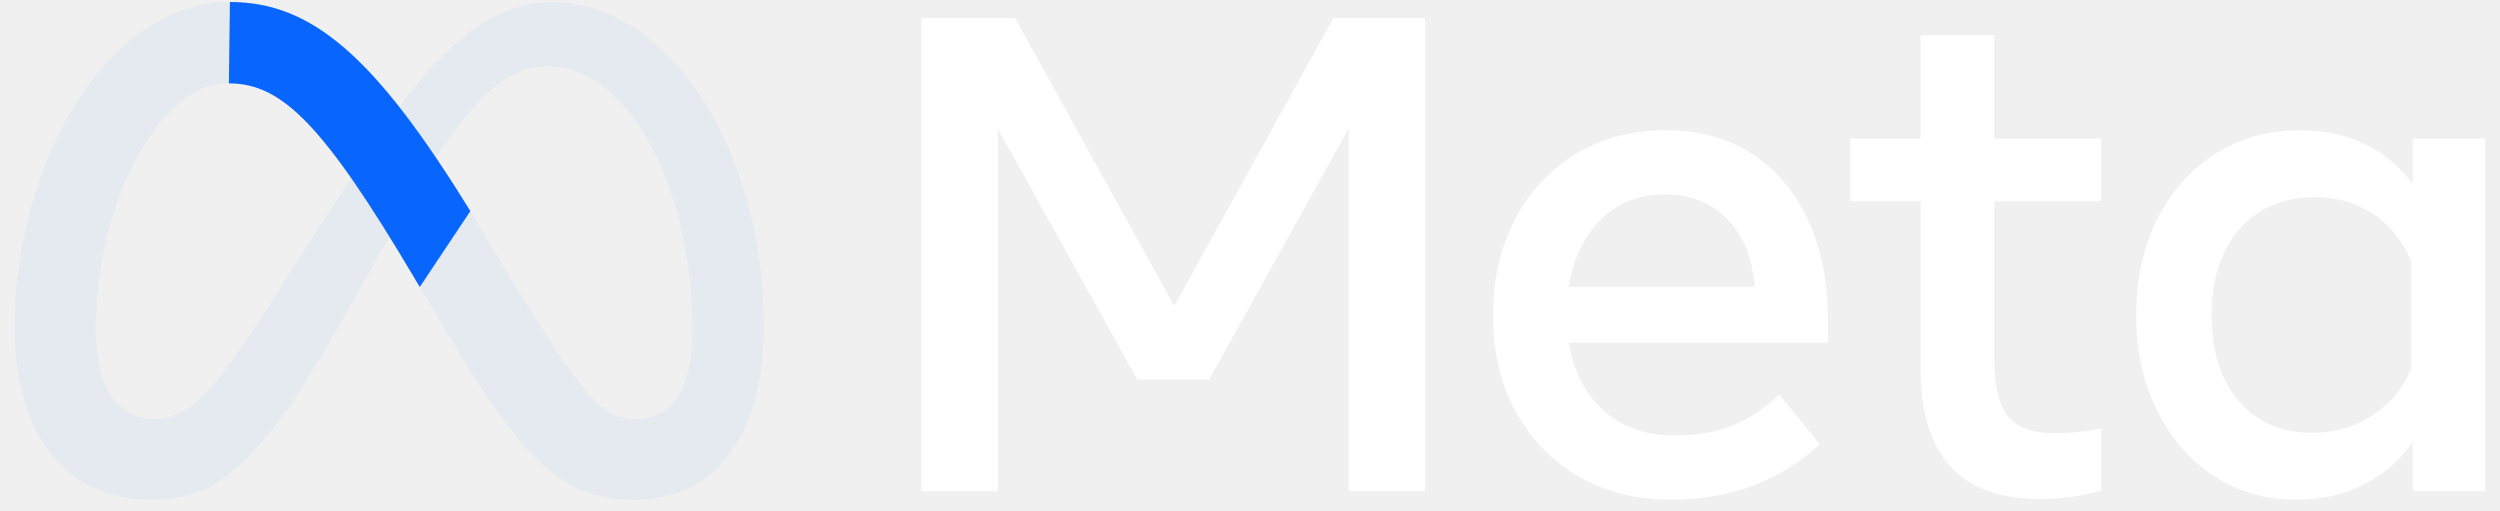
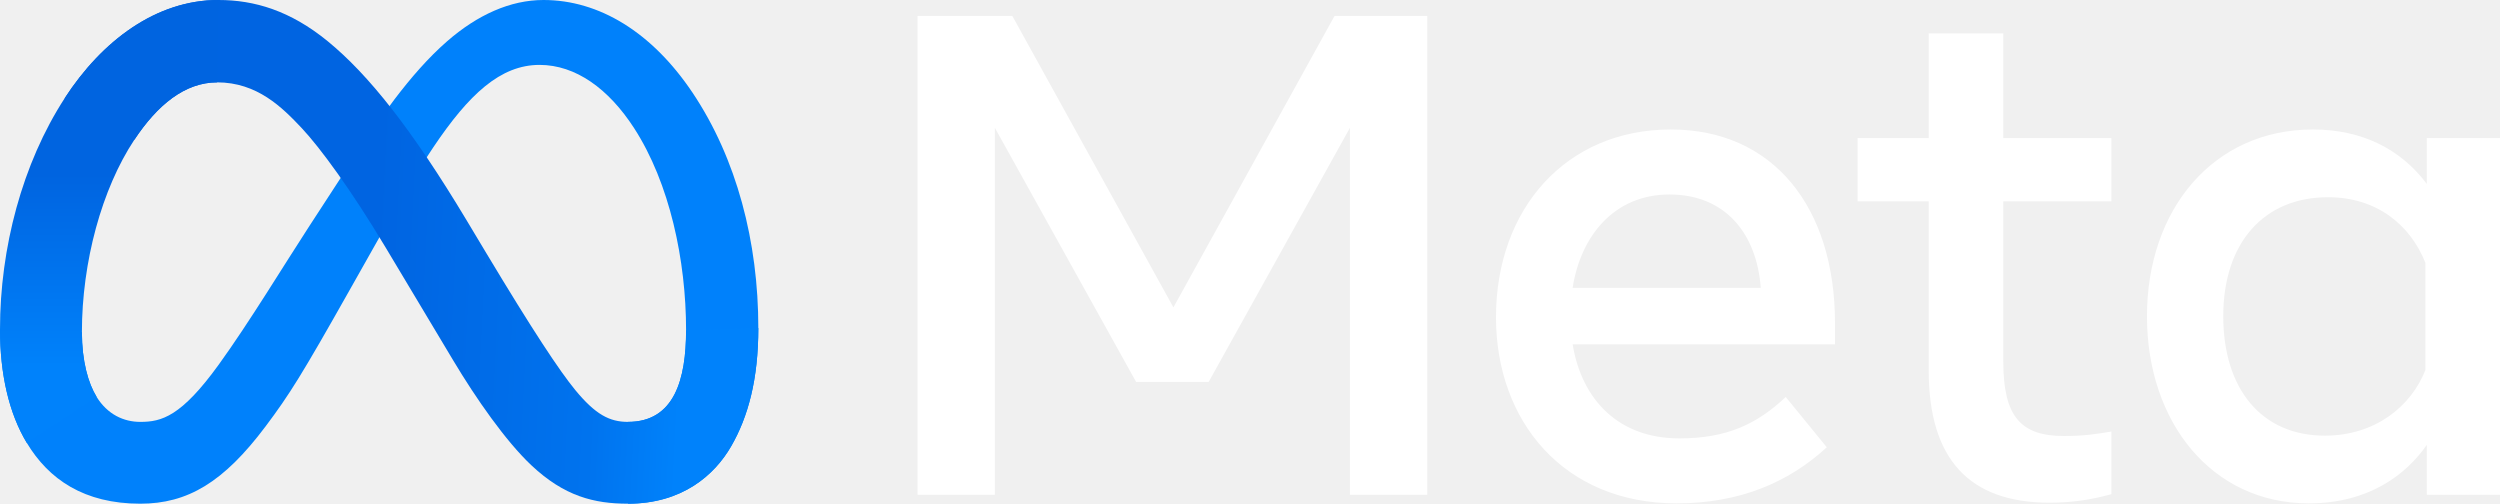
- <svg xmlns="http://www.w3.org/2000/svg" width="142" height="29" viewBox="0 0 142 29" fill="none">
-   <g clip-path="url(#clip0_4_312)">
-     <path d="M66.697 17.381L57.654 1.023H52.336V27.903H56.675V7.302L64.604 21.567H68.674L76.603 7.302V27.903H80.943V1.023H75.74L66.697 17.381ZM99.537 8.751C98.161 7.849 96.52 7.398 94.613 7.398C92.693 7.398 90.994 7.846 89.515 8.742C88.037 9.638 86.882 10.879 86.05 12.466C85.218 14.053 84.802 15.877 84.802 17.938C84.802 19.974 85.227 21.779 86.079 23.352C86.93 24.926 88.117 26.158 89.64 27.049C91.163 27.938 92.929 28.383 94.939 28.383C98.267 28.383 101.076 27.333 103.368 25.234L101.064 22.412C100.245 23.192 99.368 23.775 98.434 24.159C97.5 24.543 96.386 24.735 95.093 24.735C93.481 24.735 92.146 24.264 91.09 23.324C90.034 22.383 89.371 21.093 89.103 19.455H103.829V18.265C103.829 16.076 103.458 14.169 102.715 12.543C101.973 10.918 100.914 9.654 99.537 8.751ZM89.103 16.287C89.359 14.687 89.97 13.414 90.936 12.466C91.903 11.519 93.103 11.045 94.537 11.045C96.008 11.045 97.199 11.509 98.108 12.438C99.016 13.366 99.535 14.649 99.663 16.287H89.103ZM113.276 2.003H109.09V7.878H105.096V11.43H109.09V20.933C109.09 25.874 111.349 28.345 115.867 28.344C116.493 28.346 117.119 28.301 117.739 28.21C118.28 28.132 118.816 28.016 119.342 27.864V24.351C118.881 24.428 118.459 24.488 118.075 24.533C117.691 24.578 117.224 24.601 116.673 24.6C115.432 24.6 114.555 24.28 114.044 23.64C113.532 23 113.276 21.932 113.276 20.434V11.43H119.342V7.878H113.275L113.276 2.003ZM137.045 7.878V10.451C136.341 9.489 135.411 8.714 134.338 8.195C133.25 7.664 132.021 7.398 130.652 7.398C128.834 7.398 127.224 7.846 125.823 8.742C124.422 9.638 123.324 10.873 122.53 12.447C121.736 14.021 121.34 15.832 121.34 17.88C121.34 19.916 121.73 21.724 122.511 23.304C123.291 24.884 124.363 26.125 125.727 27.029C127.09 27.931 128.655 28.382 130.421 28.382C131.854 28.382 133.134 28.097 134.261 27.528C135.388 26.958 136.316 26.148 137.045 25.099V27.902H141.153V7.878H137.045ZM136.968 20.895C136.52 22.021 135.79 22.918 134.779 23.583C133.768 24.248 132.617 24.581 131.324 24.581C129.571 24.581 128.182 23.98 127.157 22.776C126.133 21.573 125.621 19.941 125.621 17.881C125.621 15.833 126.152 14.207 127.215 13.004C128.277 11.801 129.704 11.199 131.496 11.2C132.763 11.2 133.88 11.53 134.846 12.189C135.812 12.849 136.519 13.748 136.967 14.887L136.968 20.895Z" fill="#FFFFFF" />
-     <mask id="mask0_4_312" style="mask-type:luminance" maskUnits="userSpaceOnUse" x="0" y="0" width="44" height="29">
-       <path d="M31.37 0.113C27.881 0.113 25.155 2.741 22.685 6.08C19.292 1.76 16.454 0.113 13.059 0.113C6.136 0.113 0.831 9.123 0.831 18.659C0.831 24.626 3.718 28.39 8.554 28.39C12.034 28.39 14.537 26.75 18.988 18.971C18.988 18.971 20.843 15.696 22.119 13.439C22.566 14.161 23.038 14.939 23.533 15.773L25.62 19.283C29.684 26.085 31.949 28.39 36.054 28.39C40.765 28.39 43.386 24.575 43.386 18.484C43.383 8.499 37.959 0.113 31.37 0.113ZM15.594 16.865C11.986 22.52 10.738 23.788 8.729 23.788C6.662 23.788 5.433 21.973 5.433 18.737C5.433 11.814 8.885 4.735 13 4.735C15.228 4.735 17.09 6.022 19.943 10.105C17.234 14.259 15.594 16.865 15.594 16.865ZM29.21 16.153L26.715 11.992C26.04 10.894 25.391 9.884 24.768 8.96C27.017 5.489 28.872 3.761 31.078 3.761C35.661 3.761 39.327 10.508 39.327 18.797C39.327 21.956 38.292 23.789 36.148 23.789C34.093 23.788 33.112 22.431 29.21 16.153Z" fill="#0866FF" />
-     </mask>
-     <g mask="url(#mask0_4_312)">
-       <mask id="mask1_4_312" style="mask-type:luminance" maskUnits="userSpaceOnUse" x="0" y="-1" width="44" height="30">
-         <path d="M43.525 -0.028H0.689V28.532H43.525V-0.028Z" fill="#0866FF" />
-       </mask>
-       <g mask="url(#mask1_4_312)">
-         <mask id="mask2_4_312" style="mask-type:luminance" maskUnits="userSpaceOnUse" x="0" y="-1" width="44" height="30">
-           <path d="M43.524 -0.026H0.689V28.534H43.524V-0.026Z" fill="#0866FF" />
-         </mask>
-         <g mask="url(#mask2_4_312)">
-           <path d="M43.681 0.112H0.831V28.684H43.681V0.112Z" fill="#0866FF" />
-         </g>
-       </g>
-     </g>
-     <path d="M26.715 11.993C21.306 3.196 17.705 0.114 13.059 0.114L13 4.736C16.042 4.736 18.401 7.135 23.531 15.774L23.844 16.3L26.715 11.993Z" fill="#0866FF" />
-   </g>
+ <svg xmlns="http://www.w3.org/2000/svg" width="948" height="191">
  <defs>
-     <clipPath id="clip0_4_312">
-       <rect width="142" height="29" fill="white" />
-     </clipPath>
+     <linearGradient id="Grad_Logo1" x1="61" y1="117" x2="259" y2="127" gradientUnits="userSpaceOnUse">
+       <stop style="stop-color:#0064e1" offset="0" />
+       <stop style="stop-color:#0064e1" offset="0.4" />
+       <stop style="stop-color:#0073ee" offset="0.83" />
+       <stop style="stop-color:#0082fb" offset="1" />
+     </linearGradient>
+     <linearGradient id="Grad_Logo2" x1="45" y1="139" x2="45" y2="66" gradientUnits="userSpaceOnUse">
+       <stop style="stop-color:#0082fb" offset="0" />
+       <stop style="stop-color:#0064e0" offset="1" />
+     </linearGradient>
  </defs>
+   <path id="Logo0" style="fill:#0081fb" d="m31.06,125.96c0,10.98 2.41,19.41 5.56,24.51 4.13,6.68 10.29,9.51 16.57,9.51 8.1,0 15.51-2.01 29.79-21.76 11.44-15.83 24.92-38.05 33.99-51.98l15.36-23.6c10.67-16.39 23.02-34.61 37.18-46.96 11.56-10.08 24.03-15.68 36.58-15.68 21.07,0 41.14,12.21 56.5,35.11 16.81,25.08 24.97,56.67 24.97,89.27 0,19.38-3.82,33.62-10.32,44.87-6.28,10.88-18.52,21.75-39.11,21.75l0-31.02c17.63,0 22.03-16.2 22.03-34.74 0-26.42-6.16-55.74-19.73-76.69-9.63-14.86-22.11-23.94-35.84-23.94-14.85,0-26.8,11.2-40.23,31.17-7.14,10.61-14.47,23.54-22.7,38.13l-9.06,16.05c-18.2,32.27-22.81,39.62-31.91,51.75-15.95,21.24-29.57,29.29-47.5,29.29-21.27,0-34.72-9.21-43.05-23.09-6.8-11.31-10.14-26.15-10.14-43.06z" />
+   <path id="Logo1" style="fill:url(#Grad_Logo1)" d="m24.49,37.3c14.24-21.95 34.79-37.3 58.36-37.3 13.65,0 27.22,4.04 41.39,15.61 15.5,12.65 32.02,33.48 52.63,67.81l7.39,12.32c17.84,29.72 27.99,45.01 33.93,52.22 7.64,9.26 12.99,12.02 19.94,12.02 17.63,0 22.03-16.2 22.03-34.74l27.4-.86c0,19.38-3.82,33.62-10.32,44.87-6.28,10.88-18.52,21.75-39.11,21.75-12.8,0-24.14-2.78-36.68-14.61-9.64-9.08-20.91-25.21-29.58-39.71l-25.79-43.08c-12.94-21.62-24.81-37.74-31.68-45.04-7.39-7.85-16.89-17.33-32.05-17.33-12.27,0-22.69,8.61-31.41,21.78z" />
+   <path id="Logo2" style="fill:url(#Grad_Logo2)" d="m82.35,31.23c-12.27,0-22.69,8.61-31.41,21.78-12.33,18.61-19.88,46.33-19.88,72.95 0,10.98 2.41,19.41 5.56,24.51l-26.48,17.44c-6.8-11.31-10.14-26.15-10.14-43.06 0-30.75 8.44-62.8 24.49-87.55 14.24-21.95 34.79-37.3 58.36-37.3z" />
+   <path id="Text" style="fill:#FFFFFF" d="m347.94,6.04h35.93l61.09,110.52 61.1-110.52h35.15v181.6h-29.31v-139.18l-53.58,96.38h-27.5l-53.57-96.38v139.18h-29.31z m285.11,67.71c-21.02,0-33.68,15.82-36.71,35.41h71.34c-1.47-20.18-13.11-35.41-34.63-35.41z m-65.77,46.57c0-41.22 26.64-71.22 66.28-71.22 38.99,0 62.27,29.62 62.27,73.42v8.05h-99.49c3.53,21.31 17.67,35.67 40.47,35.67 18.19,0 29.56-5.55 40.34-15.7l15.57,19.07c-14.67,13.49-33.33,21.27-56.95,21.27-42.91,0-68.49-31.29-68.49-70.56z m164.09-43.97h-26.98v-24h26.98v-39.69h28.28v39.69h40.99v24h-40.99v60.83c0,20.77 6.64,28.15 22.96,28.15 7.45,0 11.72-.64 18.03-1.69v23.74c-7.86,2.22-15.36,3.24-23.48,3.24-30.53,0-45.79-16.68-45.79-50.07z m188.35,23.34c-5.68-14.34-18.35-24.9-36.97-24.9-24.2,0-39.69,17.17-39.69,45.14 0,27.27 14.26,45.27 38.53,45.27 19.08,0 32.7-11.1 38.13-24.91z m28.28,87.95h-27.76v-18.94c-7.76,11.15-21.88,22.18-44.75,22.18-36.78,0-61.36-30.79-61.36-70.95 0-40.54 25.17-70.83 62.92-70.83 18.66,0 33.3,7.46 43.19,20.63v-17.38h27.76z" />
</svg>
